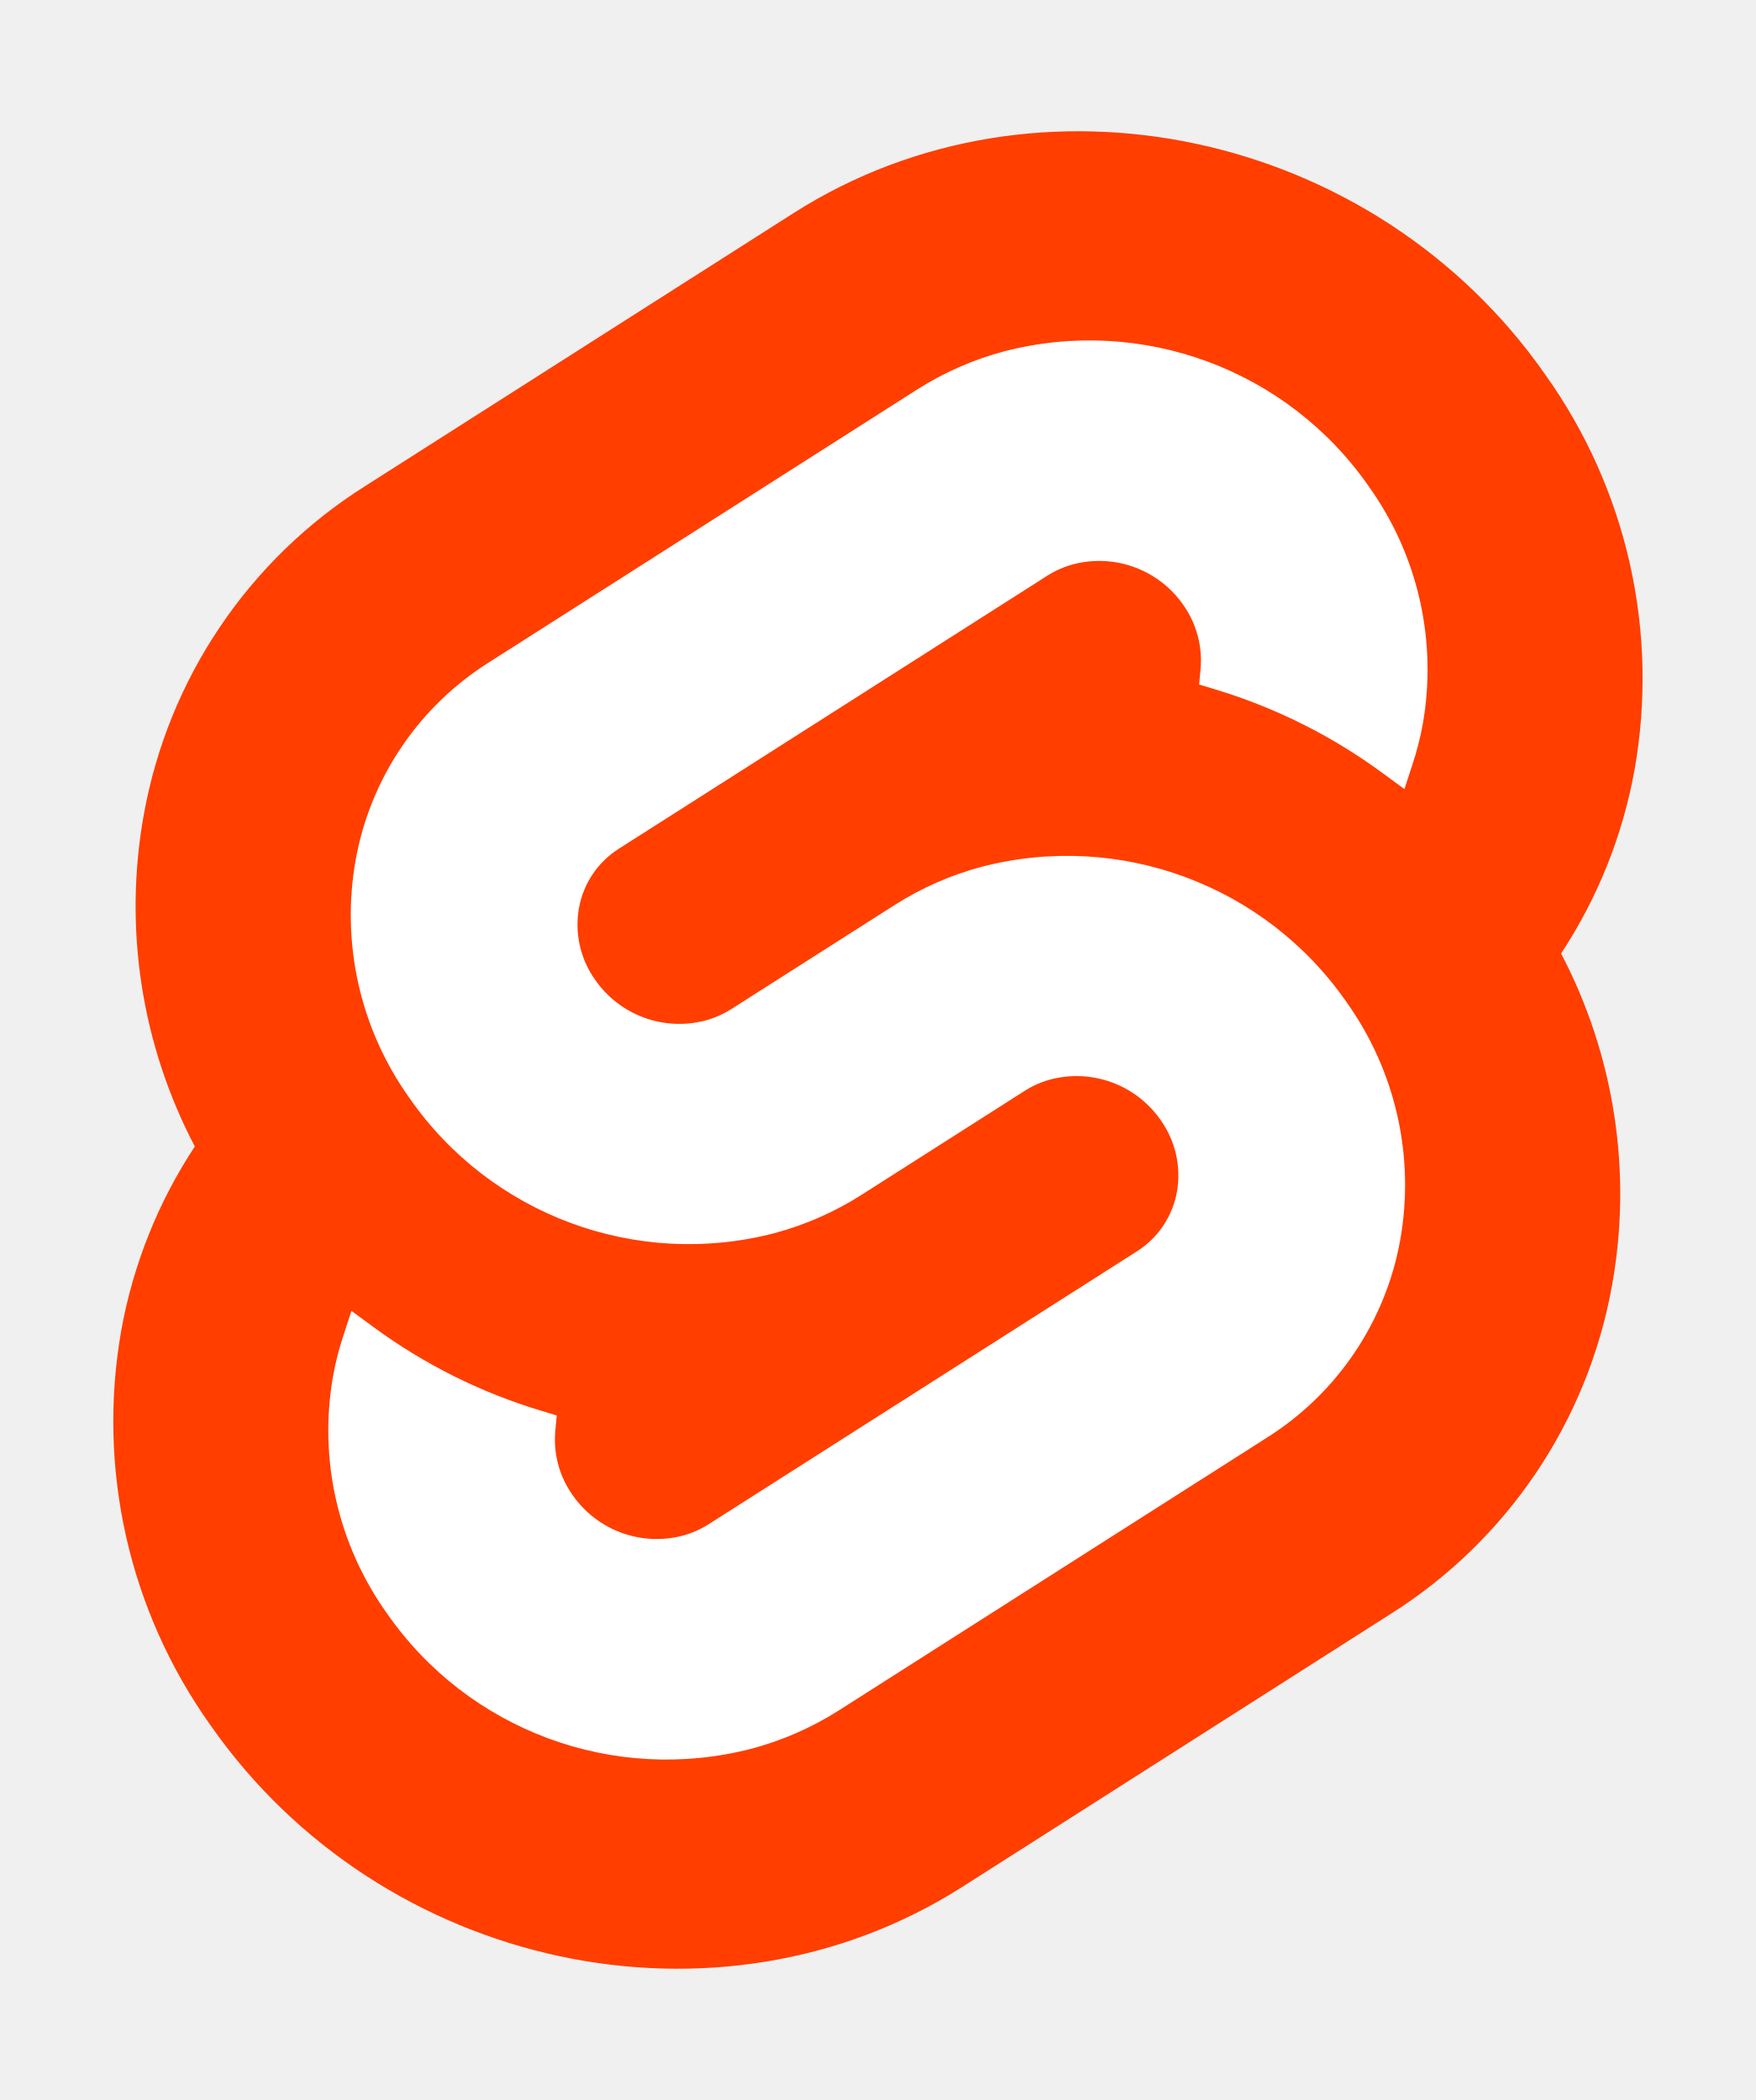
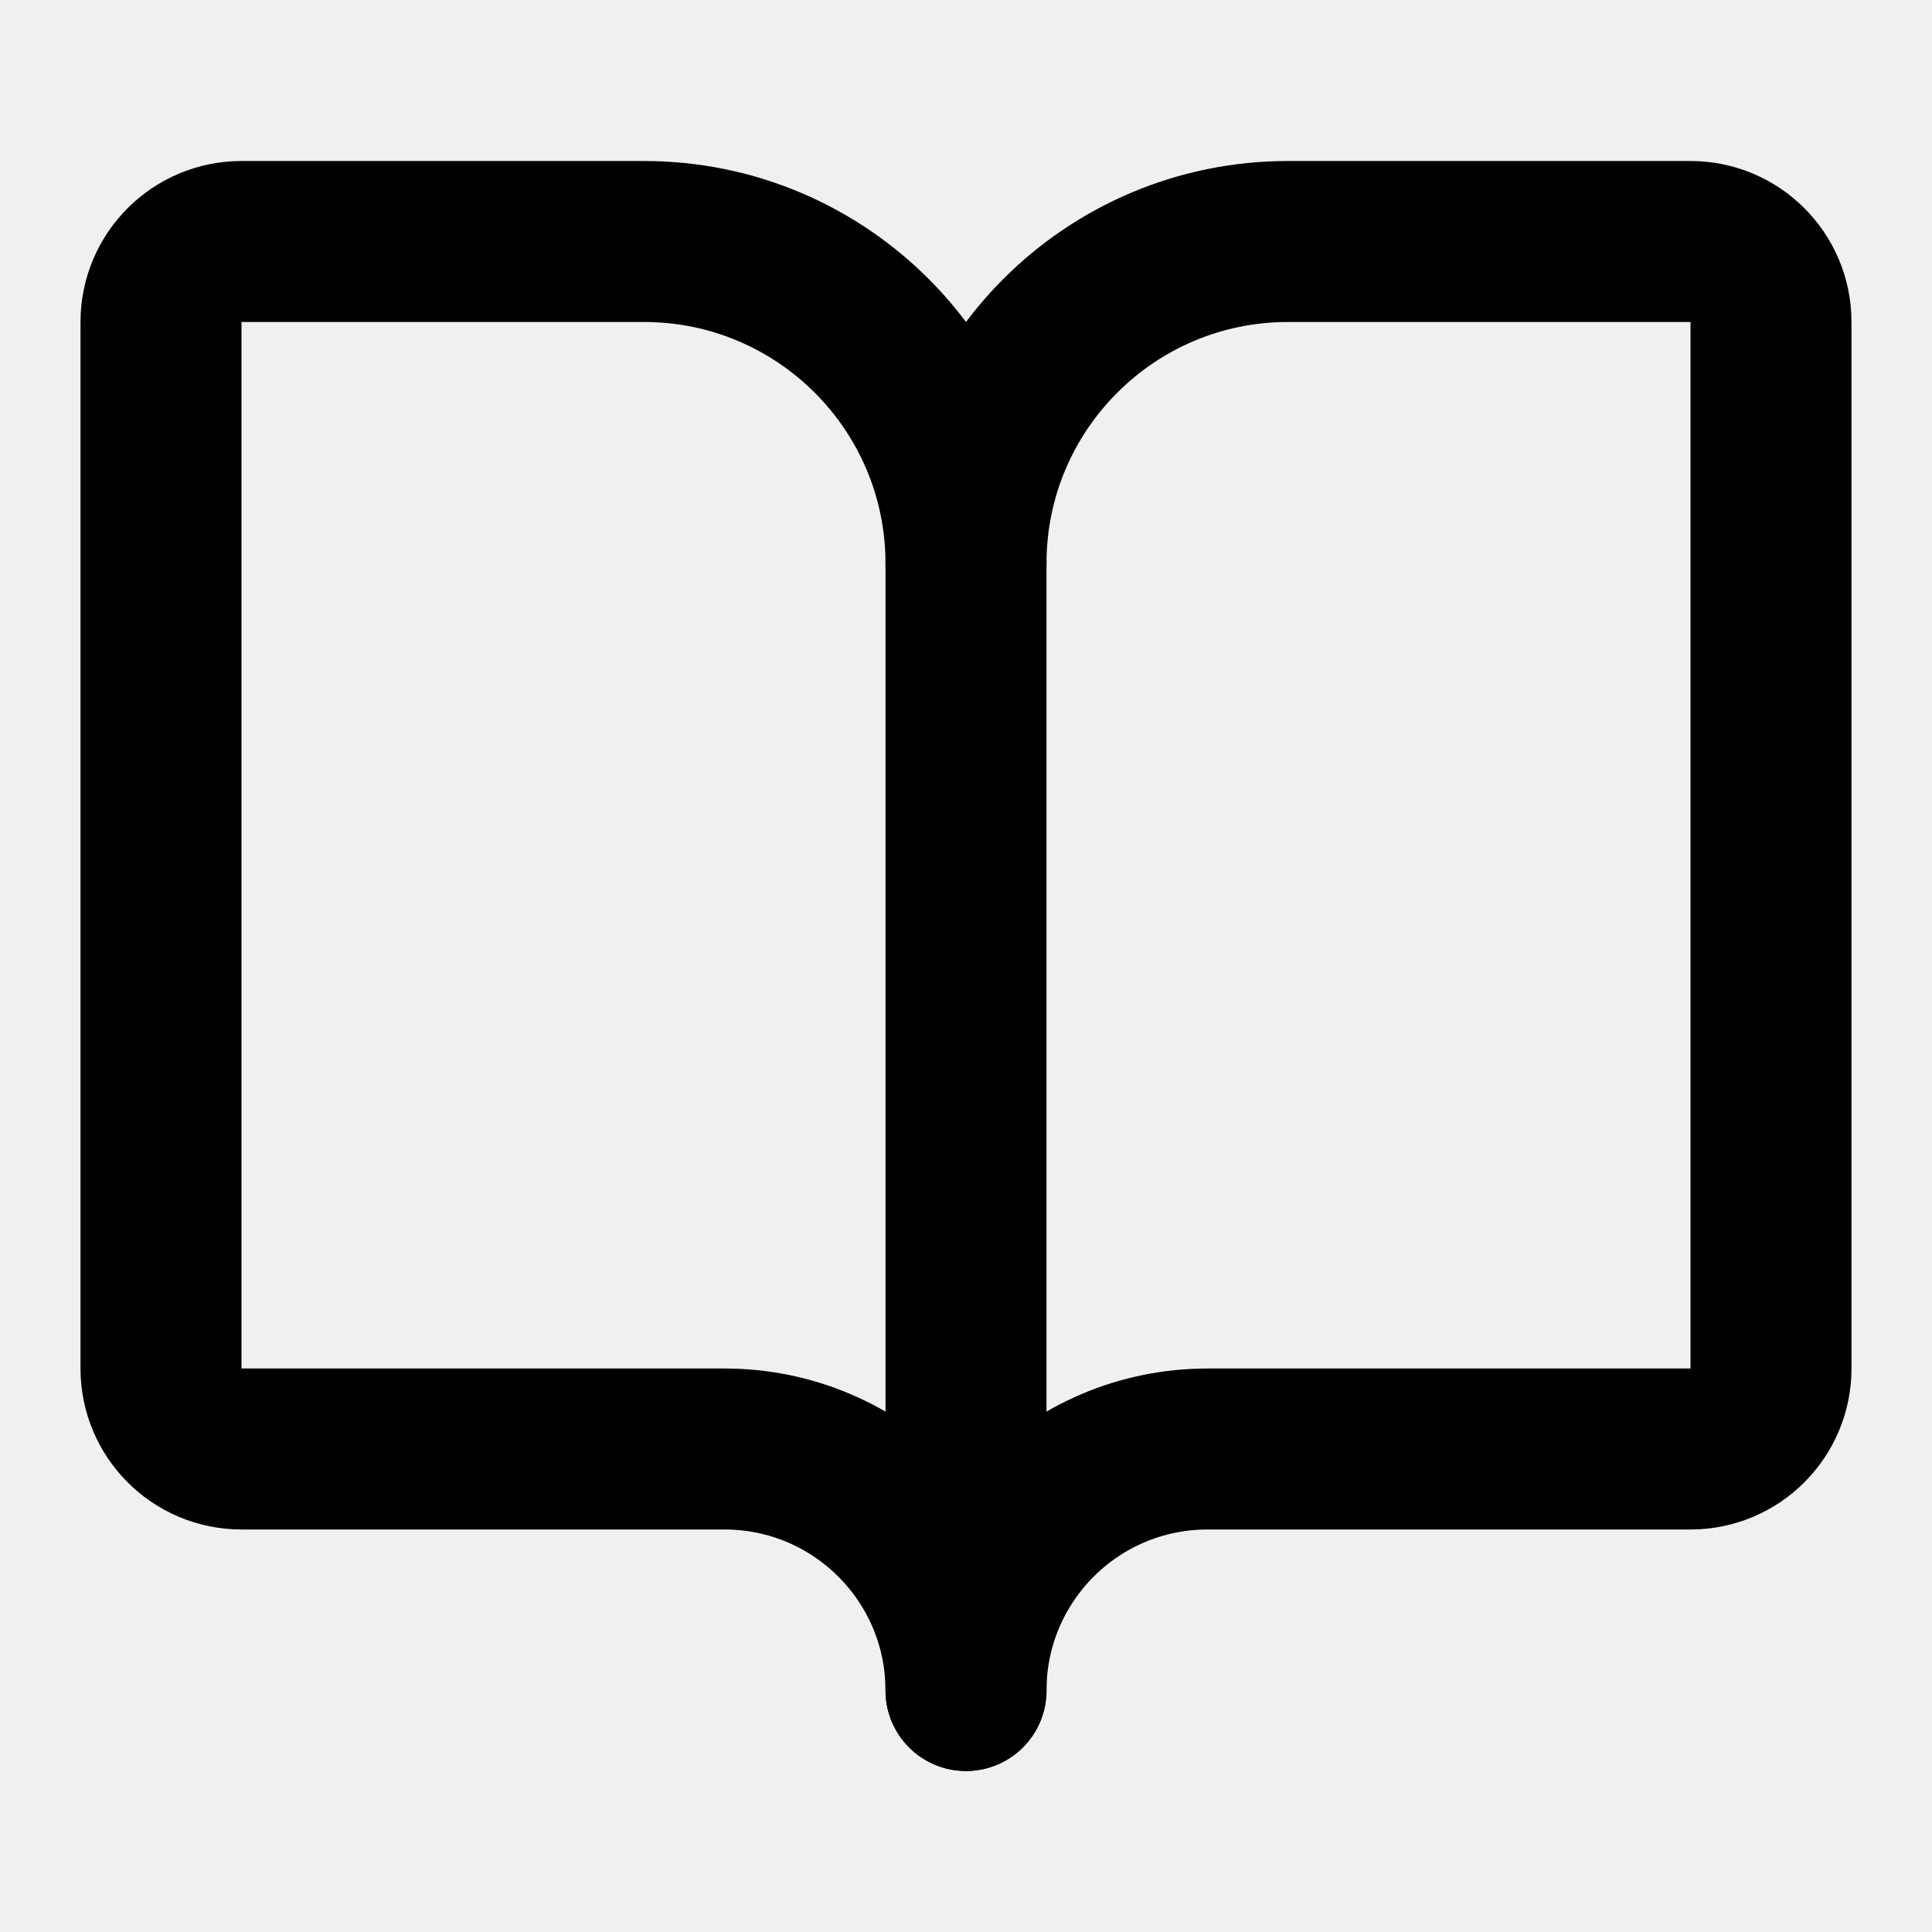
- <svg xmlns="http://www.w3.org/2000/svg" width="107" height="128" viewBox="0 0 107 128">
-   <path d="M94.157 22.819c-10.4-14.885-30.94-19.297-45.792-9.835L22.282 29.608A29.92 29.92 0 0 0 8.764 49.65a31.5 31.5 0 0 0 3.108 20.231 30 30 0 0 0-4.477 11.183 31.9 31.9 0 0 0 5.448 24.116c10.402 14.887 30.942 19.297 45.791 9.835l26.083-16.624A29.92 29.92 0 0 0 98.235 78.35a31.53 31.53 0 0 0-3.105-20.232 30 30 0 0 0 4.474-11.182 31.88 31.88 0 0 0-5.447-24.116" style="fill:#ff3e00" />
-   <path d="M45.817 106.582a20.72 20.72 0 0 1-22.237-8.243 19.17 19.17 0 0 1-3.277-14.503 18 18 0 0 1 .624-2.435l.49-1.498 1.337.981a33.6 33.6 0 0 0 10.203 5.098l.97.294-.09.968a5.85 5.85 0 0 0 1.052 3.878 6.24 6.24 0 0 0 6.695 2.485 5.8 5.8 0 0 0 1.603-.704L69.27 76.28a5.43 5.43 0 0 0 2.45-3.631 5.8 5.8 0 0 0-.987-4.371 6.24 6.24 0 0 0-6.698-2.487 5.7 5.7 0 0 0-1.6.704l-9.953 6.345a19 19 0 0 1-5.296 2.326 20.72 20.72 0 0 1-22.237-8.243 19.17 19.17 0 0 1-3.277-14.502 17.99 17.99 0 0 1 8.13-12.052l26.081-16.623a19 19 0 0 1 5.3-2.329 20.72 20.72 0 0 1 22.237 8.243 19.17 19.17 0 0 1 3.277 14.503 18 18 0 0 1-.624 2.435l-.49 1.498-1.337-.98a33.6 33.6 0 0 0-10.203-5.1l-.97-.294.09-.968a5.86 5.86 0 0 0-1.052-3.878 6.24 6.24 0 0 0-6.696-2.485 5.8 5.8 0 0 0-1.602.704L37.73 51.72a5.42 5.42 0 0 0-2.449 3.63 5.79 5.79 0 0 0 .986 4.372 6.24 6.24 0 0 0 6.698 2.486 5.8 5.8 0 0 0 1.602-.704l9.952-6.342a19 19 0 0 1 5.295-2.328 20.72 20.72 0 0 1 22.237 8.242 19.17 19.17 0 0 1 3.277 14.503 18 18 0 0 1-8.13 12.053l-26.081 16.622a19 19 0 0 1-5.3 2.328" style="fill:#fff" />
+ <svg xmlns="http://www.w3.org/2000/svg" width="24" height="24" viewBox="0 0 24 24" fill="none" stroke="currentColor" stroke-width="2" stroke-linecap="round" stroke-linejoin="round" class="lucide lucide-book-open-icon lucide-book-open">
+   <path d="M12 7v14" />
+   <path d="M3 18a1 1 0 0 1-1-1V4a1 1 0 0 1 1-1h5a4 4 0 0 1 4 4 4 4 0 0 1 4-4h5a1 1 0 0 1 1 1v13a1 1 0 0 1-1 1h-6a3 3 0 0 0-3 3 3 3 0 0 0-3-3z" />
</svg>
